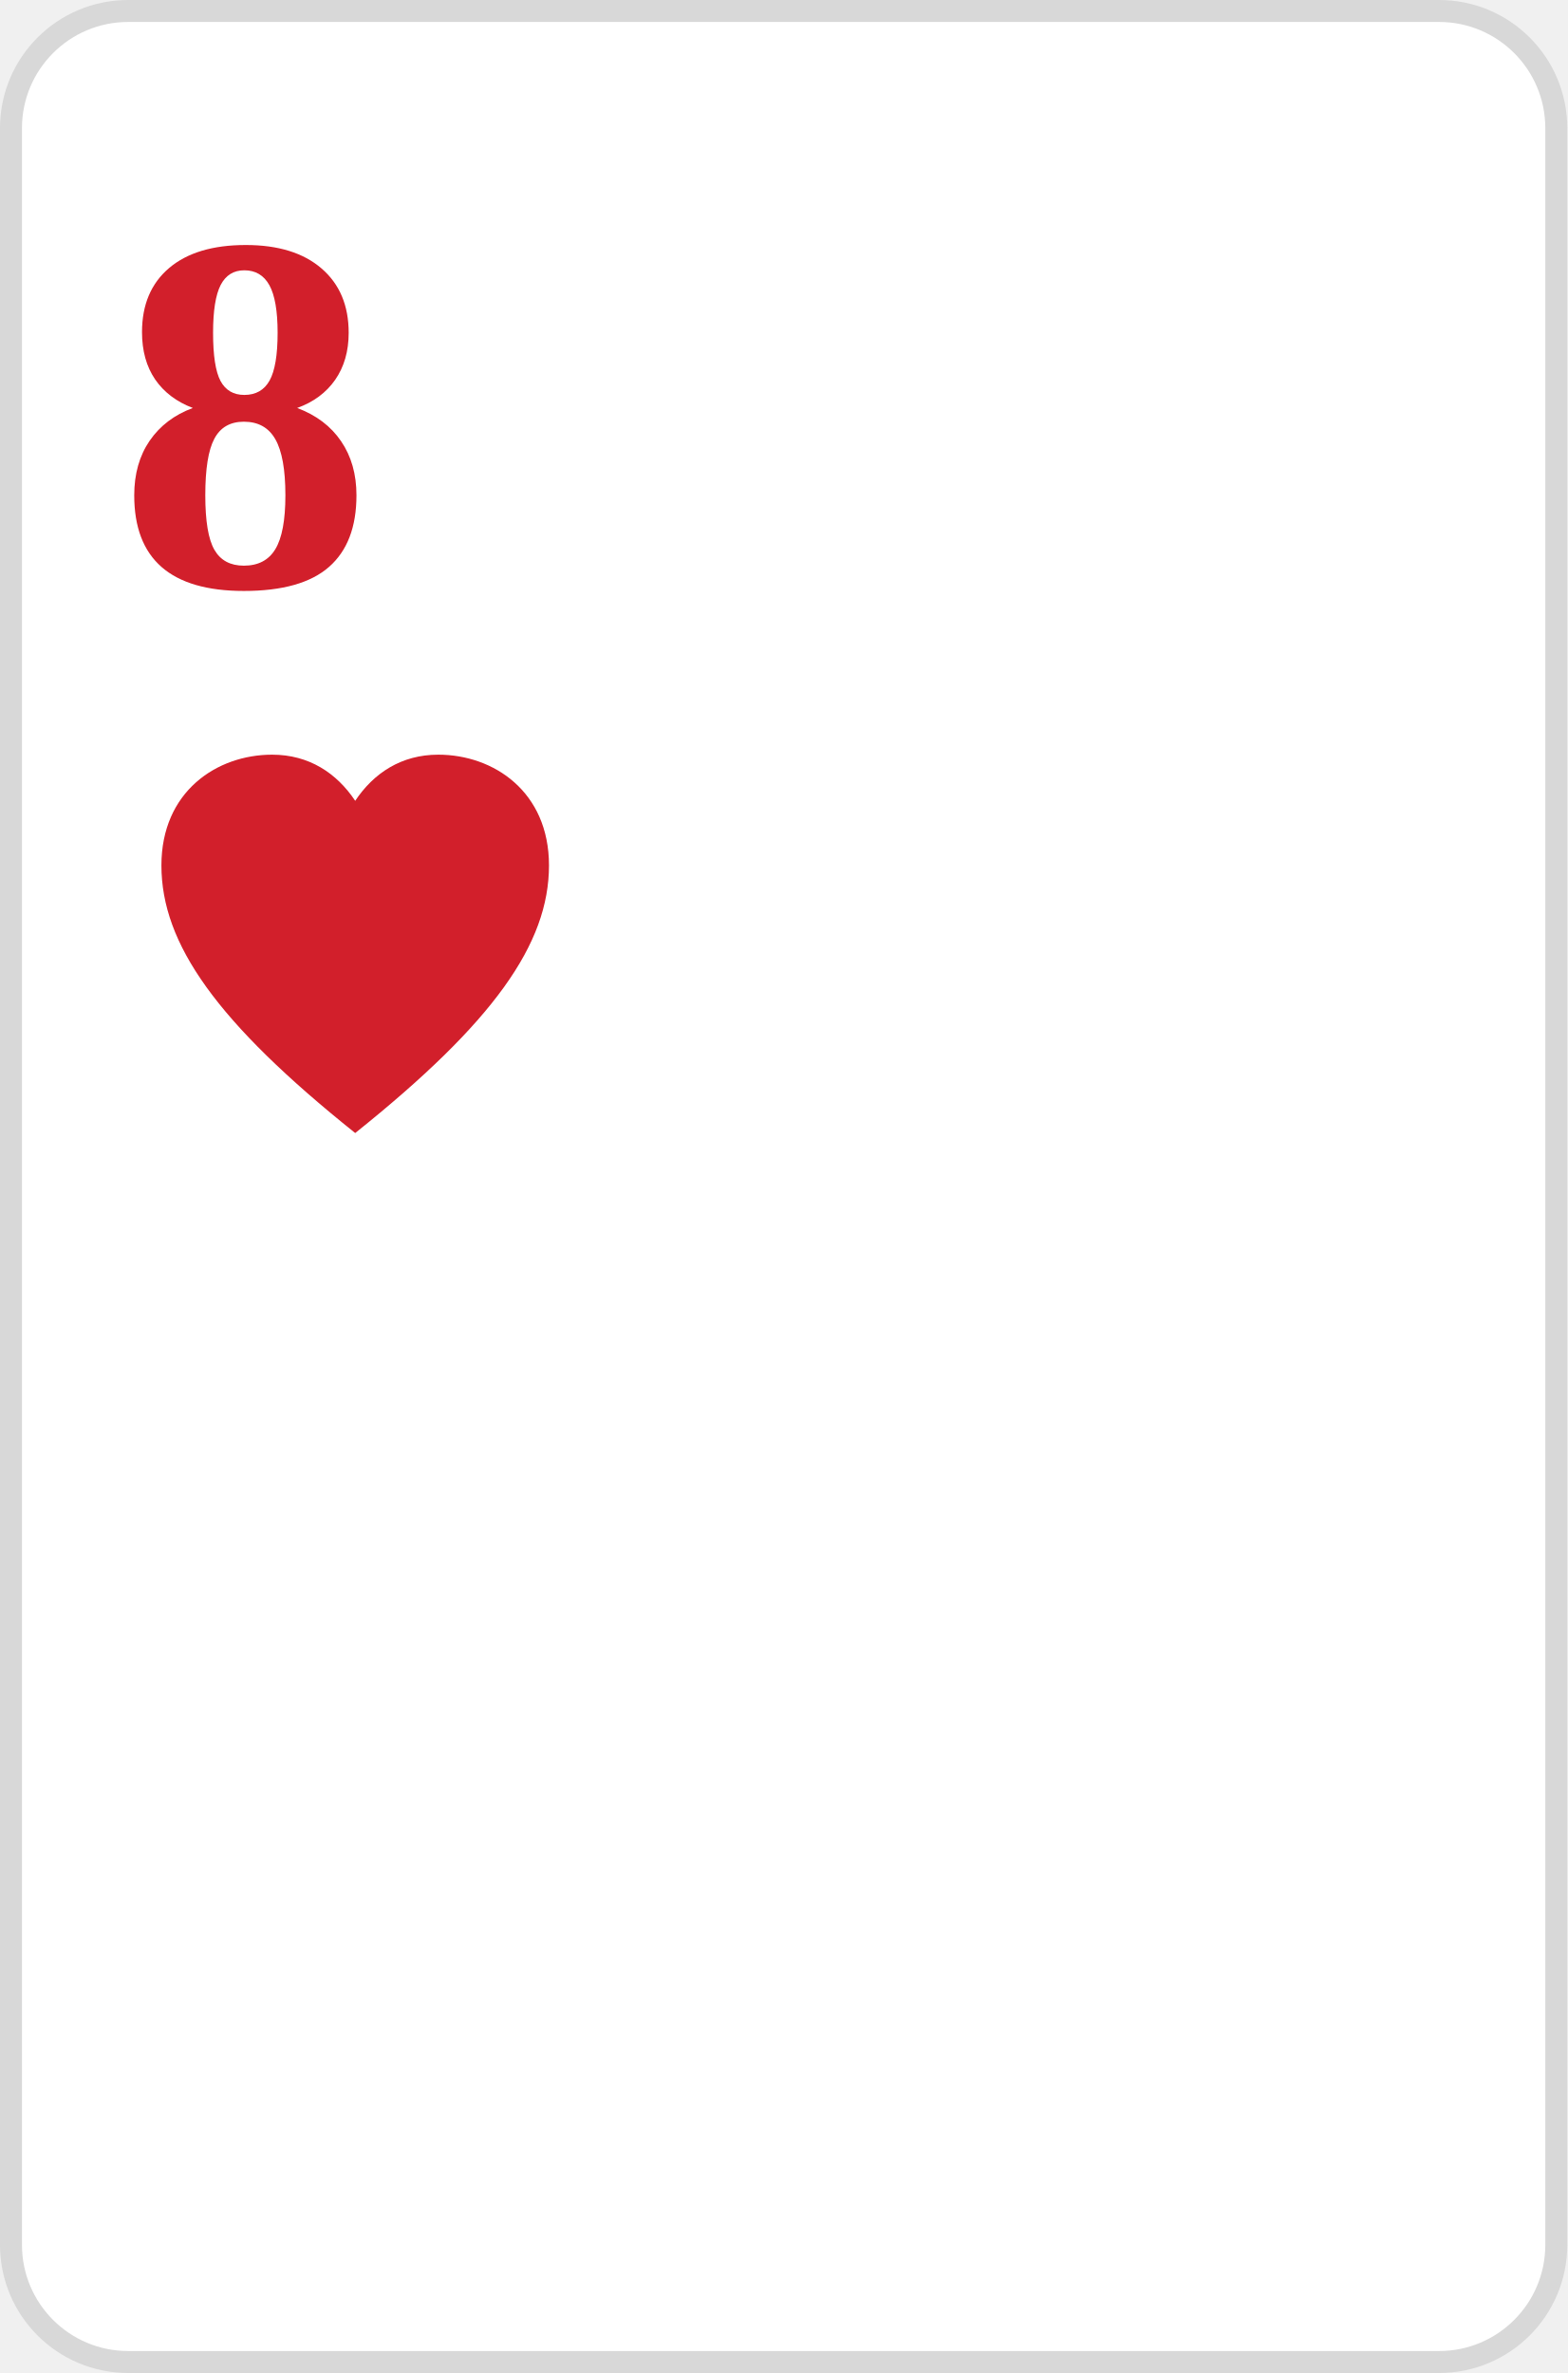
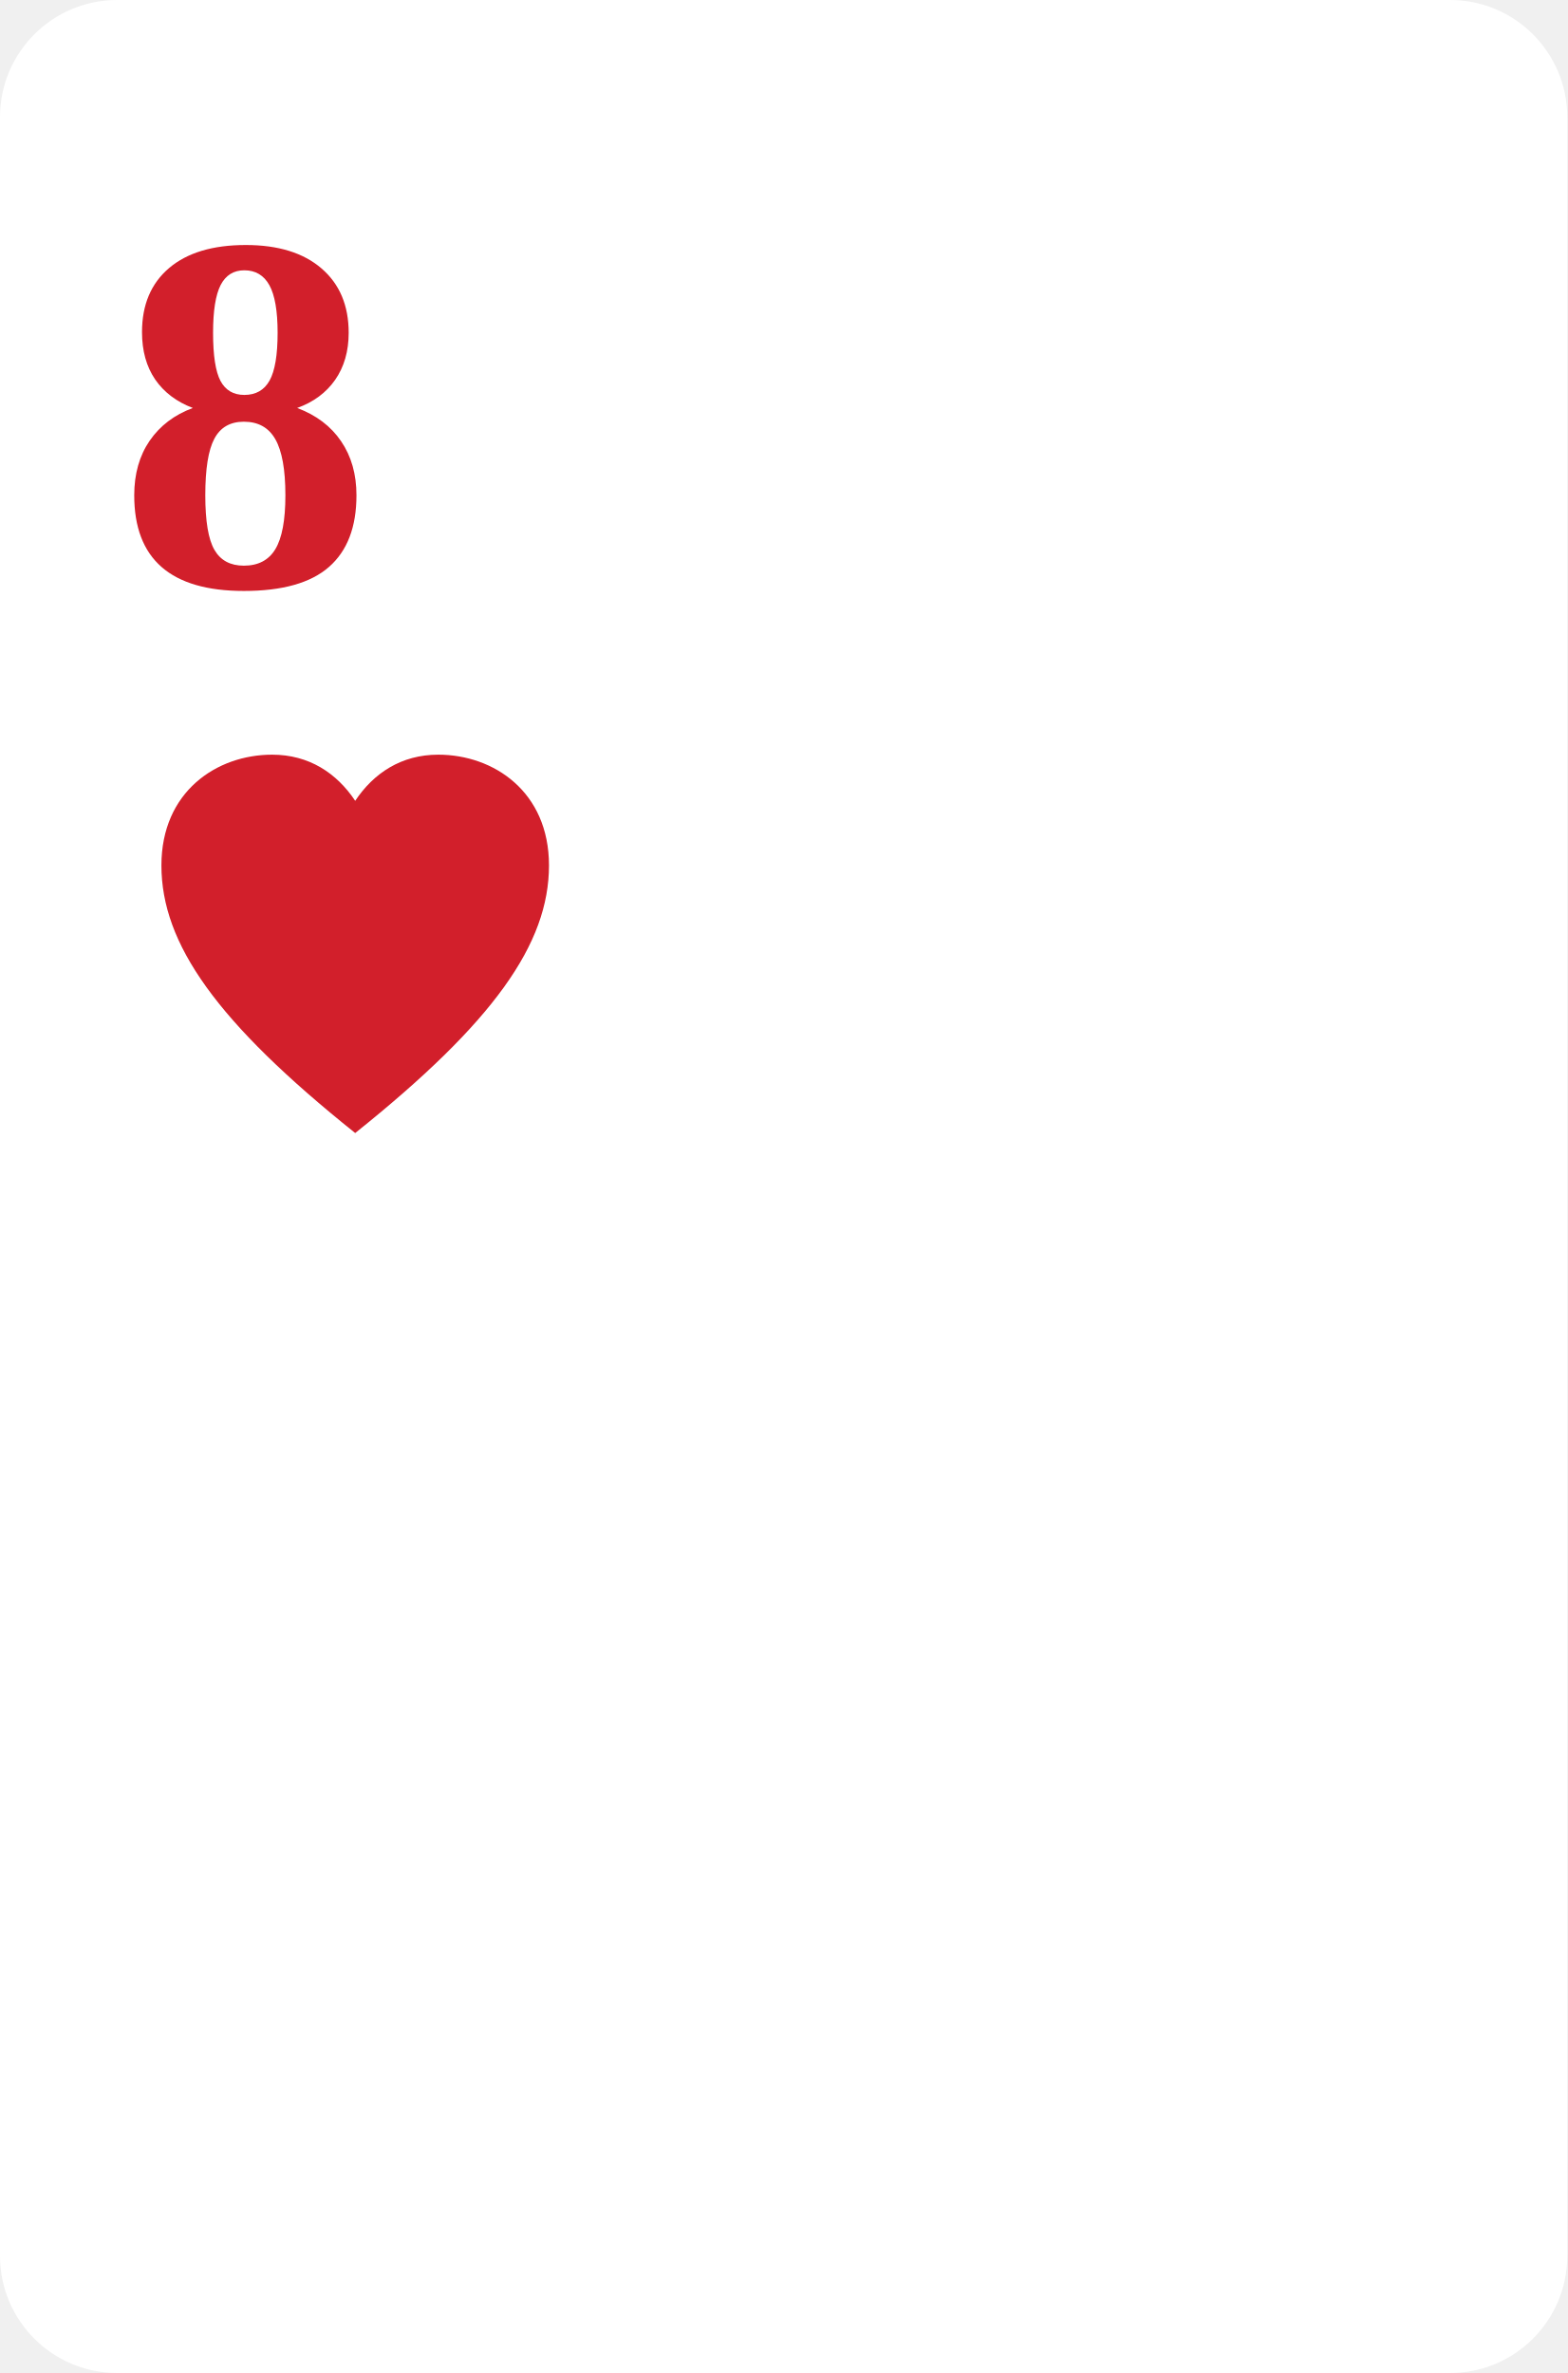
<svg xmlns="http://www.w3.org/2000/svg" viewBox="0 0 214 324" width="214" height="324">
-   <rect x="1.5" y="1.5" width="211" height="321" rx="16" fill="#ffffff" stroke="#d8d8d8" stroke-width="3" />
-   <text x="16" y="80" font-family="Georgia, 'Times New Roman', serif" font-size="70" font-weight="700" fill="#d21f2b">8</text>
+   <rect x="0" y="0" width="214" height="324" rx="16" fill="#ffffff" />
+   <text x="16" y="80" font-family="Georgia, 'Times New Roman', 'Songti SC', serif" font-size="70" font-weight="700" fill="#d21f2b">8</text>
  <g transform="translate(17 98) scale(0.63)">
    <g fill="#d21f2b">
      <path d="M50 90 C20 66 8 49 8 32 C8 16 20 8 32 8 C40 8 46 12 50 18 C54 12 60 8 68 8 C80 8 92 16 92 32 C92 49 80 66 50 90 Z" />
    </g>
  </g>
</svg>
